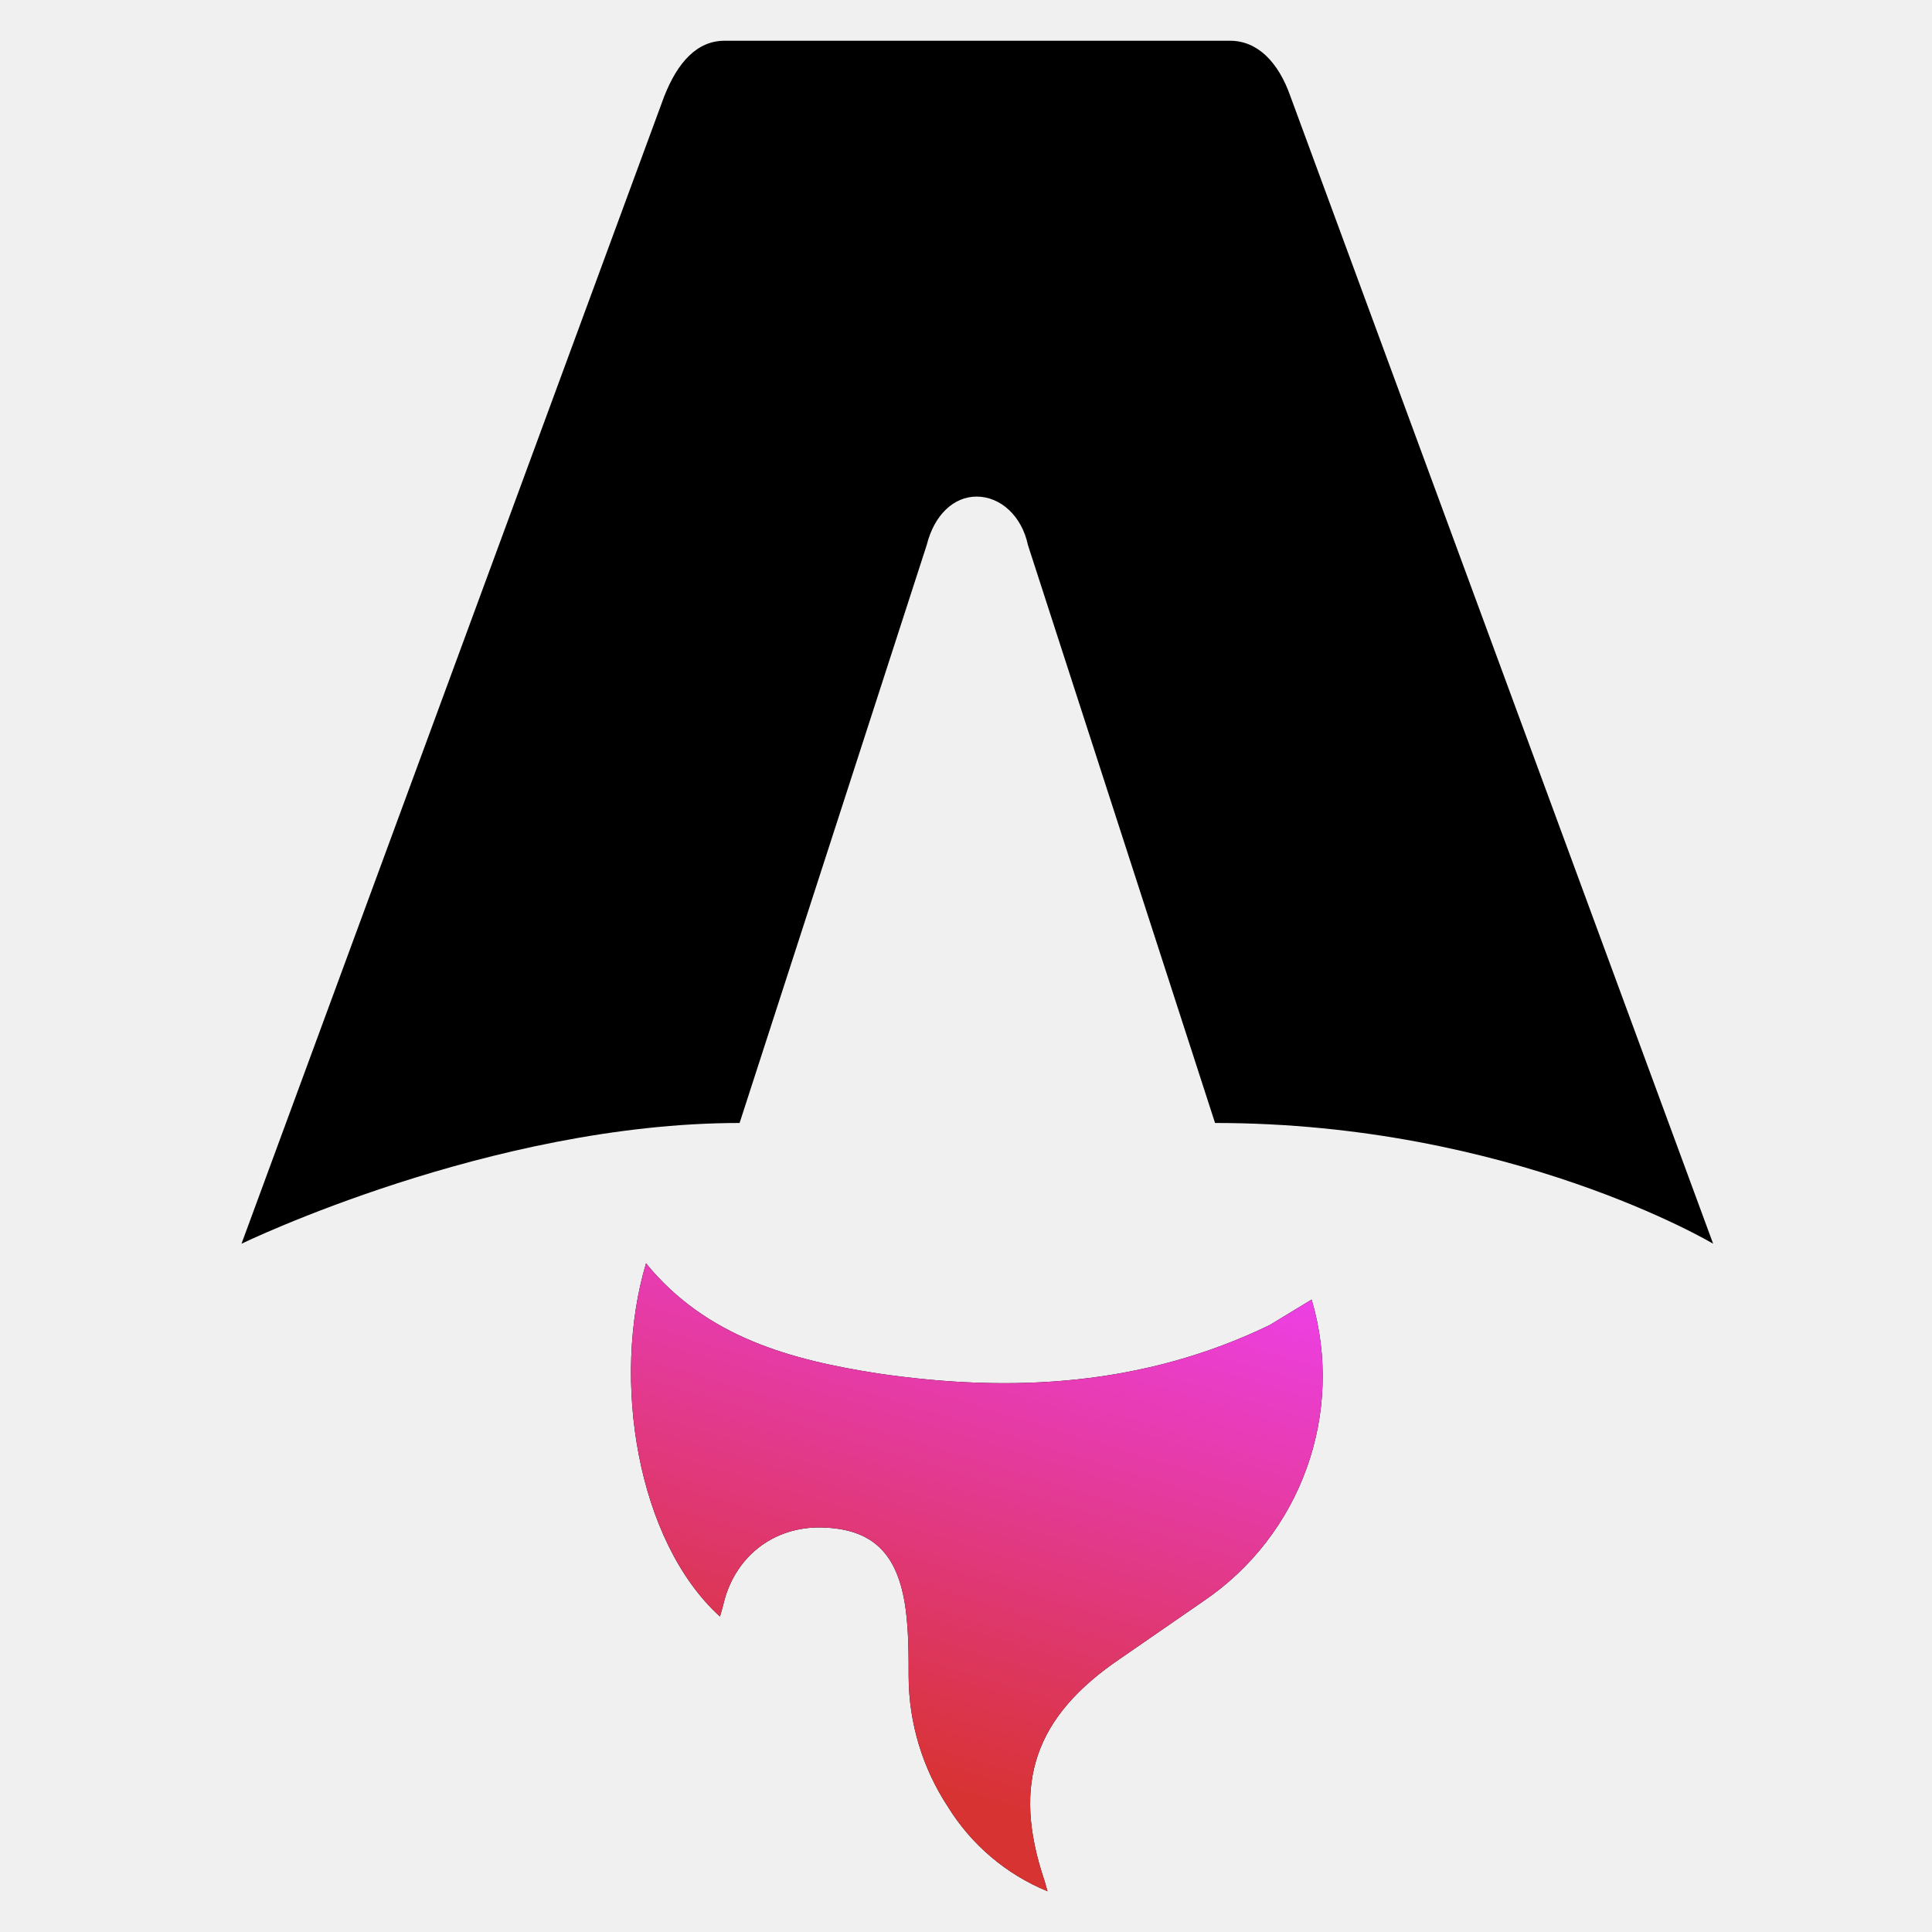
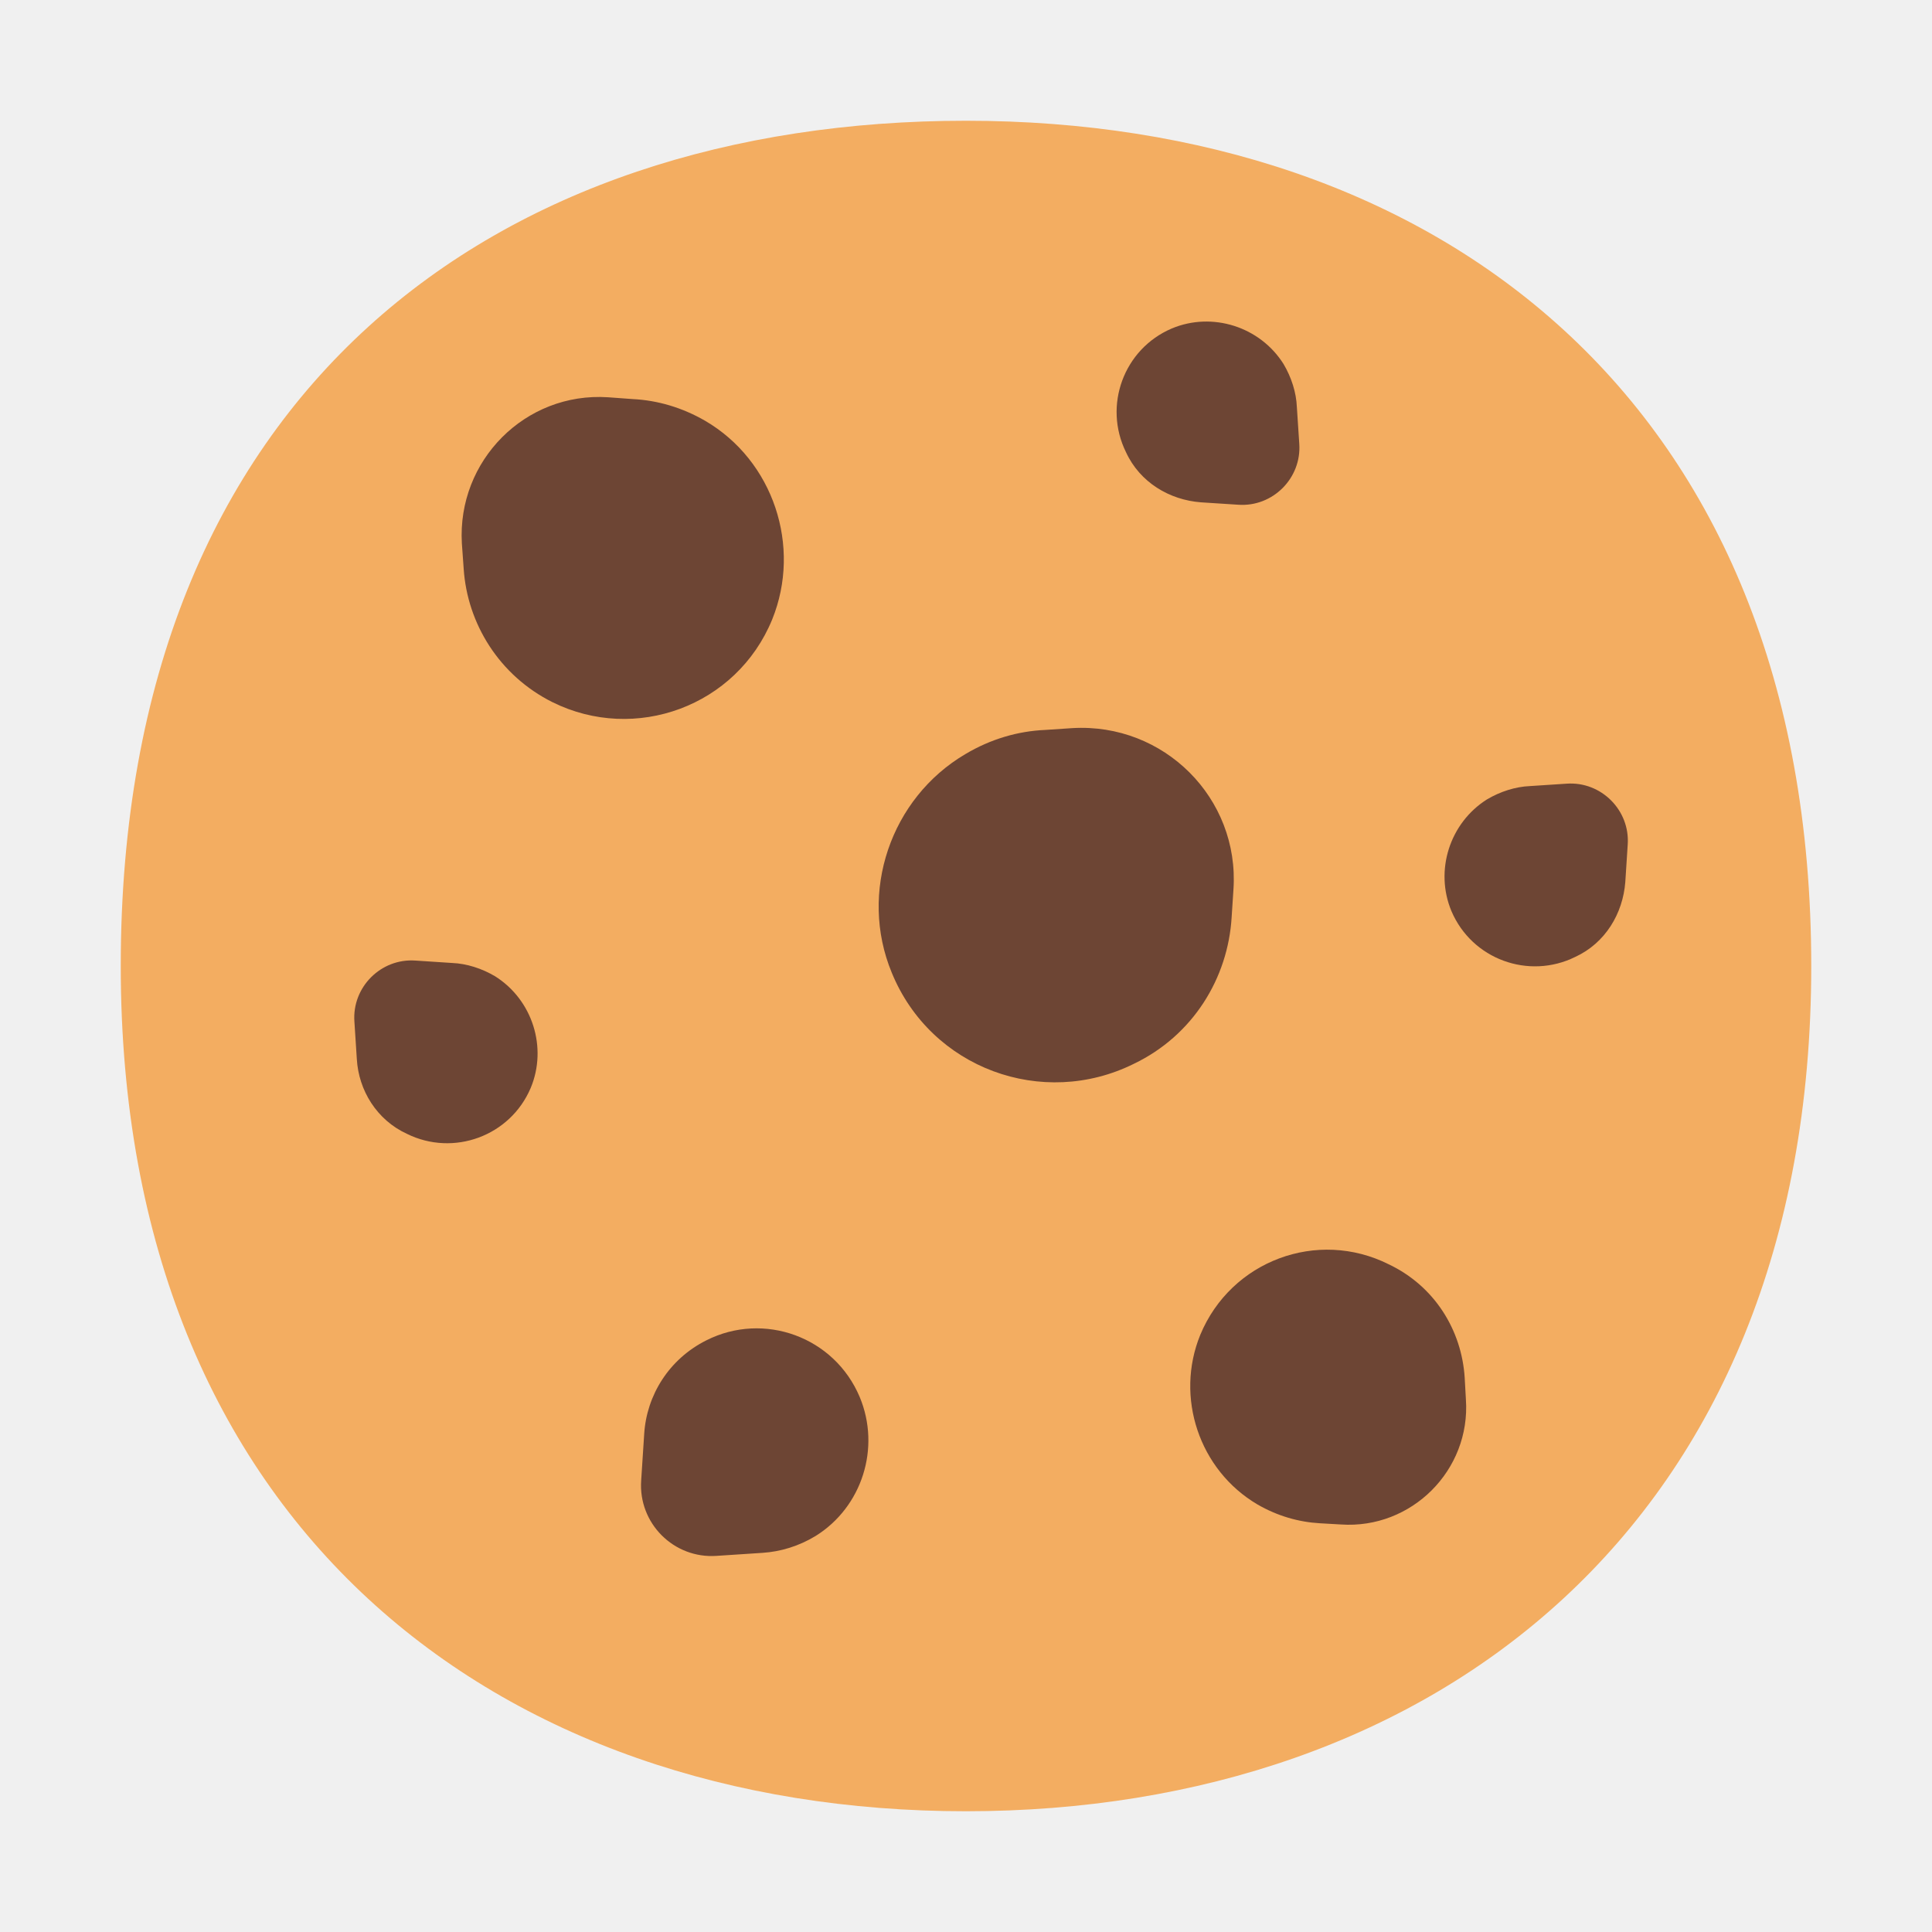
- <svg xmlns="http://www.w3.org/2000/svg" fill="none" viewBox="0 0 128 128">
-   <g>
-     <path d="M47.7 107.1c-5.5-5-7.2-15.7-4.9-23.4 4 4.9 9.6 6.4 15.4 7.3 8.9 1.3 17.6.8 25.9-3.2l2.8-1.7a18 18 0 0 1-7.2 20l-5.5 3.8c-5.6 3.8-7.2 8.2-5 14.7l.2.7a14 14 0 0 1-6.6-5.6 15.8 15.8 0 0 1-2.6-8.6c0-1.5 0-3-.2-4.5-.5-3.7-2.2-5.3-5.5-5.4-3.3-.1-5.9 2-6.6 5.2l-.2.7Z" />
-     <path d="M16 82.4s16.5-8 33-8l12.4-38.3c.5-2 1.8-3.2 3.3-3.2 1.6 0 3 1.3 3.4 3.2l12.4 38.3c19.6 0 33 8 33 8l-28-76c-.8-2.3-2.2-3.7-4-3.7H48c-1.8 0-3.1 1.4-4 3.7l-28 76Z" />
-   </g>
-   <path fill="url(#a)" d="M47.7 107.1c-5.5-5-7.2-15.7-4.9-23.4 4 4.9 9.6 6.4 15.4 7.3 8.9 1.3 17.6.8 25.9-3.2l2.8-1.7a18 18 0 0 1-7.2 20l-5.5 3.8c-5.6 3.8-7.2 8.2-5 14.7l.2.7a14 14 0 0 1-6.6-5.6 15.8 15.8 0 0 1-2.6-8.6c0-1.5 0-3-.2-4.5-.5-3.7-2.2-5.3-5.5-5.4-3.3-.1-5.9 2-6.6 5.2l-.2.7Z" />
-   <defs>
-     <linearGradient id="a" x1="64.7" x2="77.4" y1="119.2" y2="77.4" gradientUnits="userSpaceOnUse">
-       <stop stop-color="#D83333" />
-       <stop offset="1" stop-color="#F041FF" />
-     </linearGradient>
-   </defs>
-   <style>
-     g {
-       fill: #000;
-     }
- 
-     @media (prefers-color-scheme: dark) {
-       g {
-         fill: #FFF;
-       }
-     }
-   </style>
+ <svg xmlns="http://www.w3.org/2000/svg" width="32" height="32" viewBox="0 0 32 32" fill="none">
+   <path d="M2 16C2 25.29 8.27 30 16 30C23.73 30 30 25.26 30 16C30 6.57 23.73 2 16 2C8.27 2 2 6.43 2 16Z" fill="#F3AD61" />
+   <path d="M19.89 8.32L20.51 8.36C21.08 8.4 21.56 7.92 21.52 7.35L21.48 6.74C21.47 6.5 21.39 6.25 21.26 6.03C20.87 5.41 20.08 5.16 19.41 5.44C18.61 5.78 18.27 6.72 18.65 7.49C18.88 7.99 19.37 8.28 19.89 8.32Z" fill="#6D4534" />
+   <path d="M26.92 14.61L26.96 13.99C27 13.42 26.52 12.94 25.95 12.98L25.34 13.02C25.1 13.03 24.85 13.11 24.63 13.24C24.01 13.63 23.76 14.42 24.04 15.09C24.38 15.89 25.32 16.23 26.09 15.85C26.59 15.62 26.88 15.13 26.92 14.61Z" fill="#6D4534" />
+   <path d="M10.62 24.52L10.67 23.75C10.71 23.11 11.08 22.51 11.7 22.2C12.65 21.72 13.82 22.14 14.24 23.14C14.59 23.98 14.28 24.96 13.51 25.44C13.23 25.61 12.93 25.7 12.63 25.72L11.87 25.77C11.16 25.82 10.57 25.23 10.62 24.52Z" fill="#6D4534" />
+   <path d="M20.4 15.19L20.43 14.73C20.53 13.22 19.28 11.97 17.76 12.06L17.31 12.09C16.86 12.11 16.41 12.24 15.99 12.49C14.75 13.22 14.22 14.78 14.77 16.11C15.42 17.7 17.27 18.37 18.78 17.62C19.76 17.15 20.34 16.2 20.4 15.19Z" fill="#6D4534" />
+   <path d="M7.65 9L7.68 9.42C7.74 10.33 8.27 11.19 9.15 11.63C10.52 12.31 12.2 11.7 12.79 10.26C13.28 9.05 12.81 7.63 11.68 6.97C11.3 6.75 10.89 6.63 10.48 6.61L10.07 6.58C8.7 6.49 7.57 7.63 7.65 9Z" fill="#6D4534" />
+   <path d="M24.26 22.82L24.28 23.18C24.36 24.35 23.38 25.33 22.21 25.25L21.86 25.23C21.51 25.21 21.16 25.11 20.83 24.92C19.86 24.35 19.46 23.14 19.88 22.11C20.39 20.88 21.82 20.35 23 20.94C23.76 21.3 24.21 22.03 24.26 22.82Z" fill="#6D4534" />
+   <path d="M5.87 16.92L5.91 17.54C5.94 18.06 6.24 18.55 6.74 18.78C7.51 19.16 8.45 18.82 8.79 18.02C9.07 17.35 8.82 16.56 8.2 16.17C7.98 16.04 7.73 15.96 7.49 15.95L6.88 15.91C6.31 15.87 5.83 16.35 5.87 16.92Z" fill="#6D4534" />
</svg>
